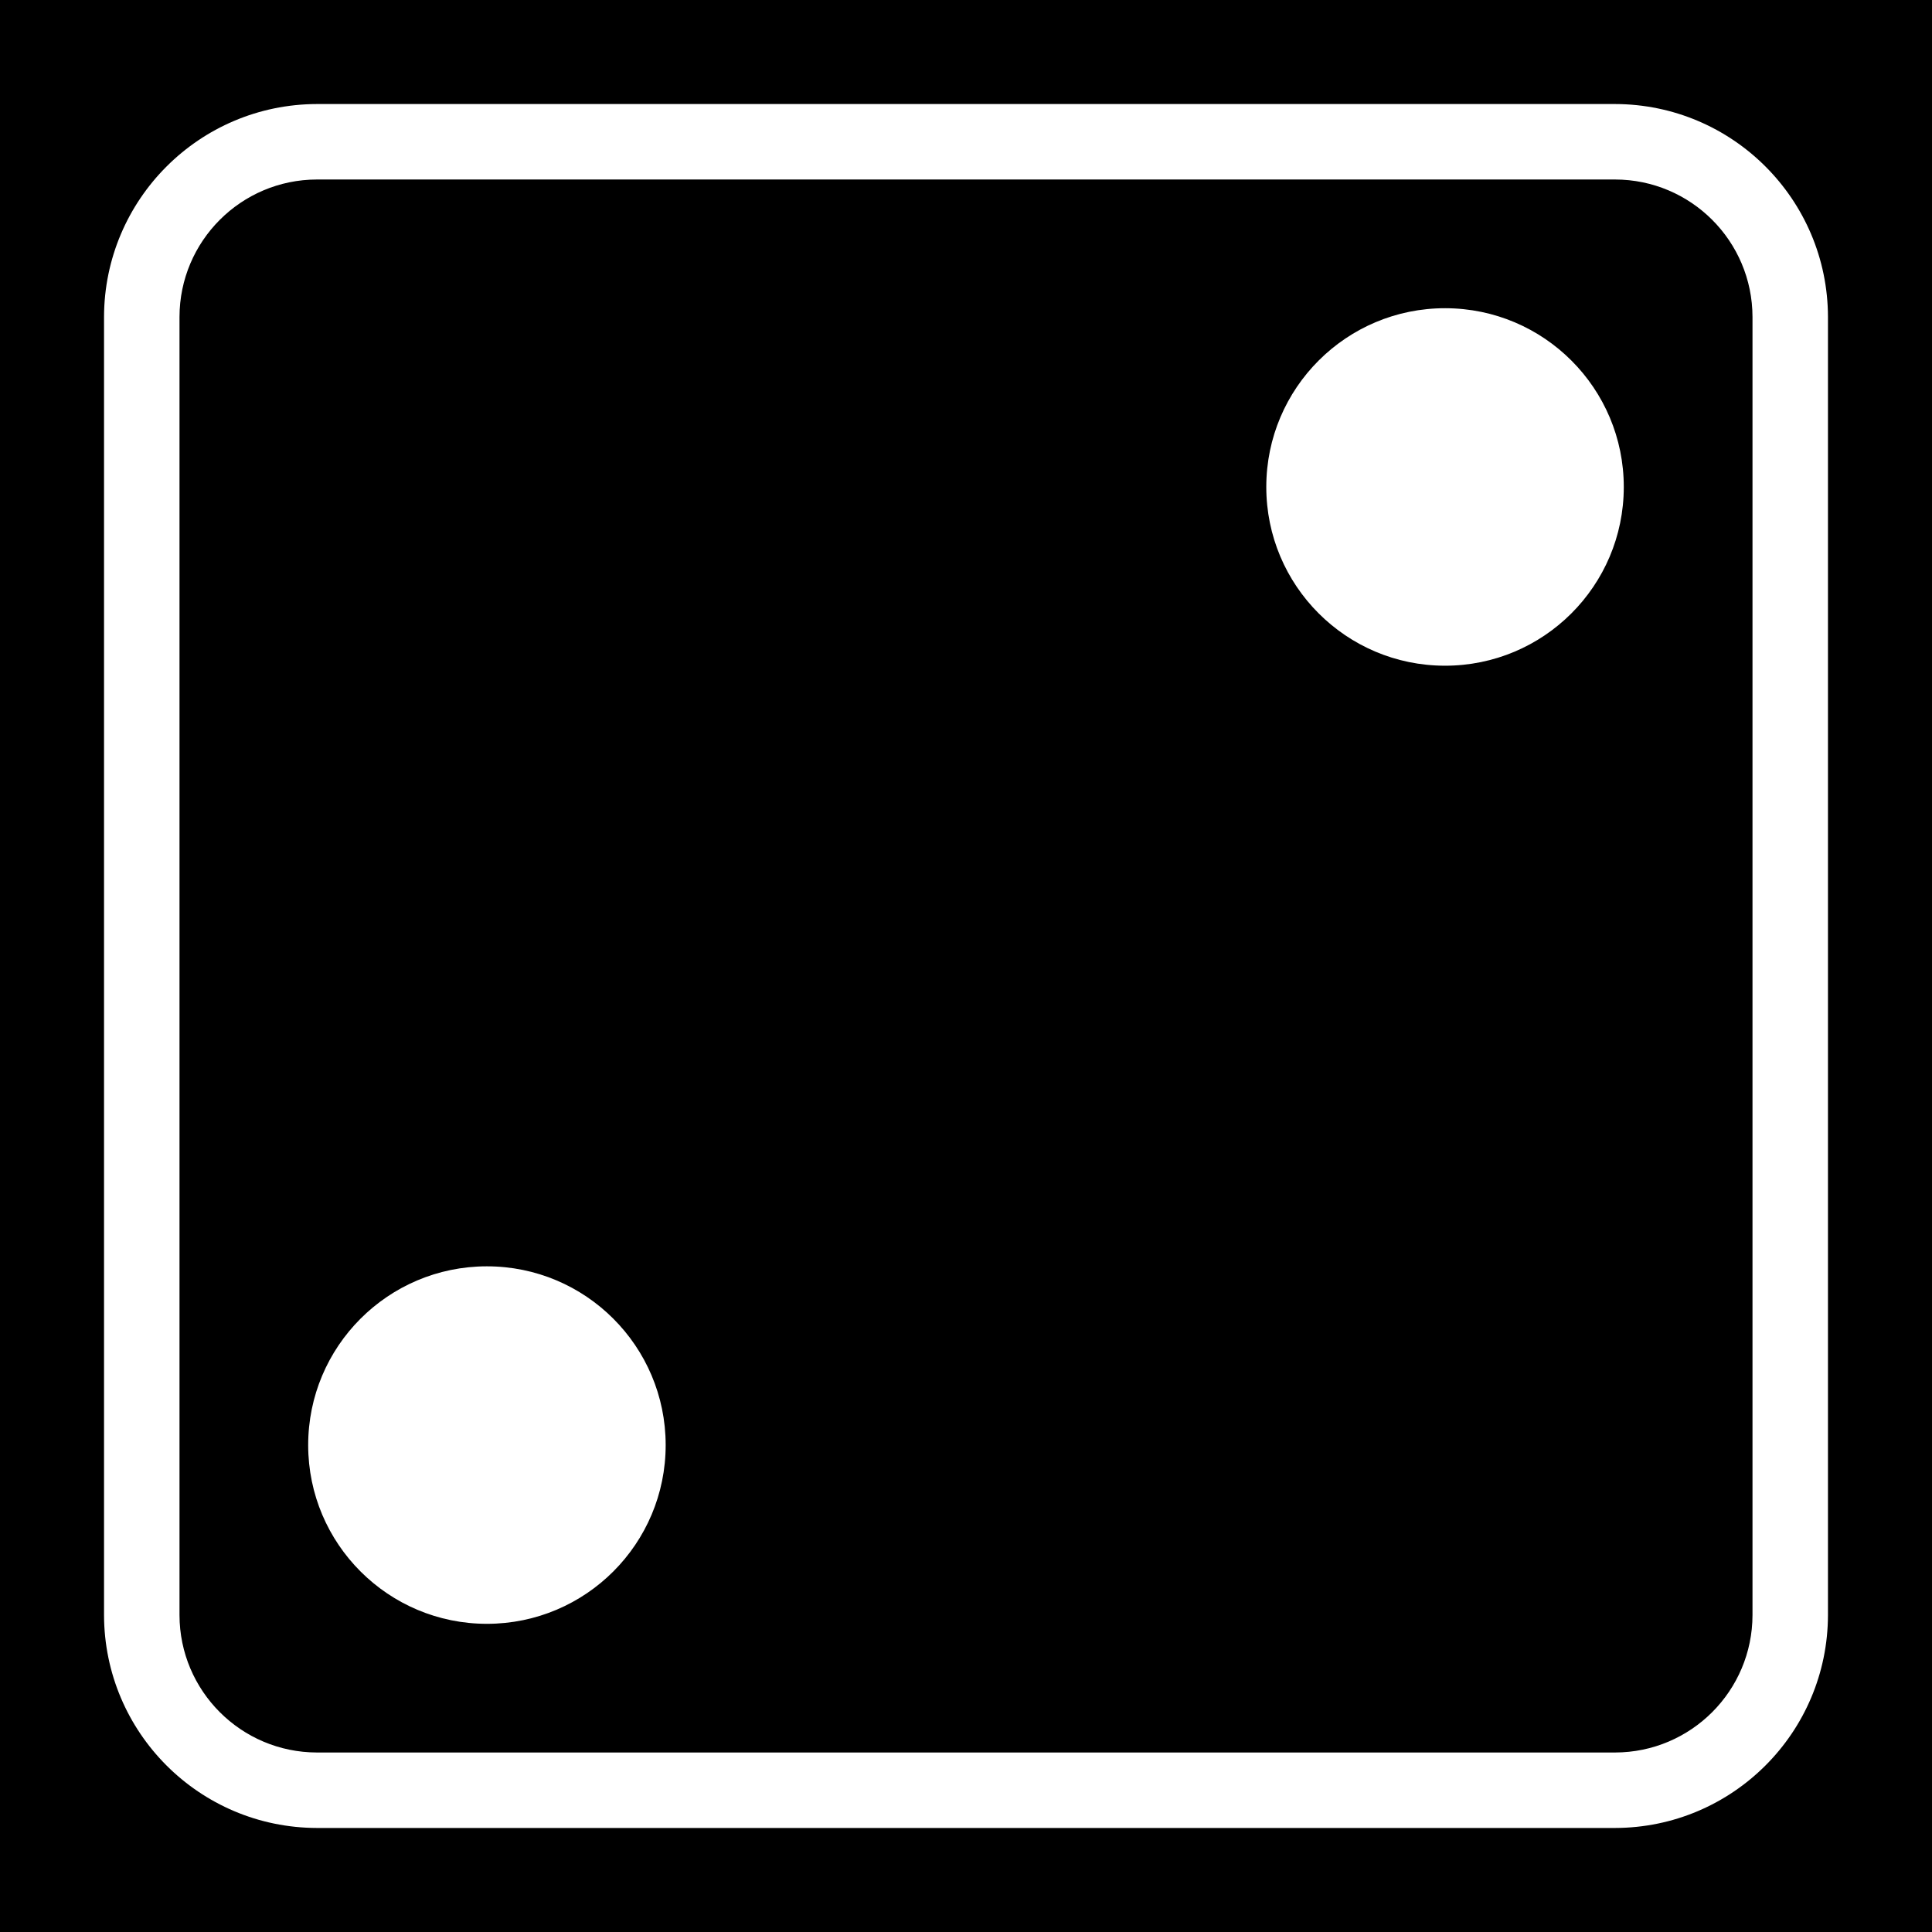
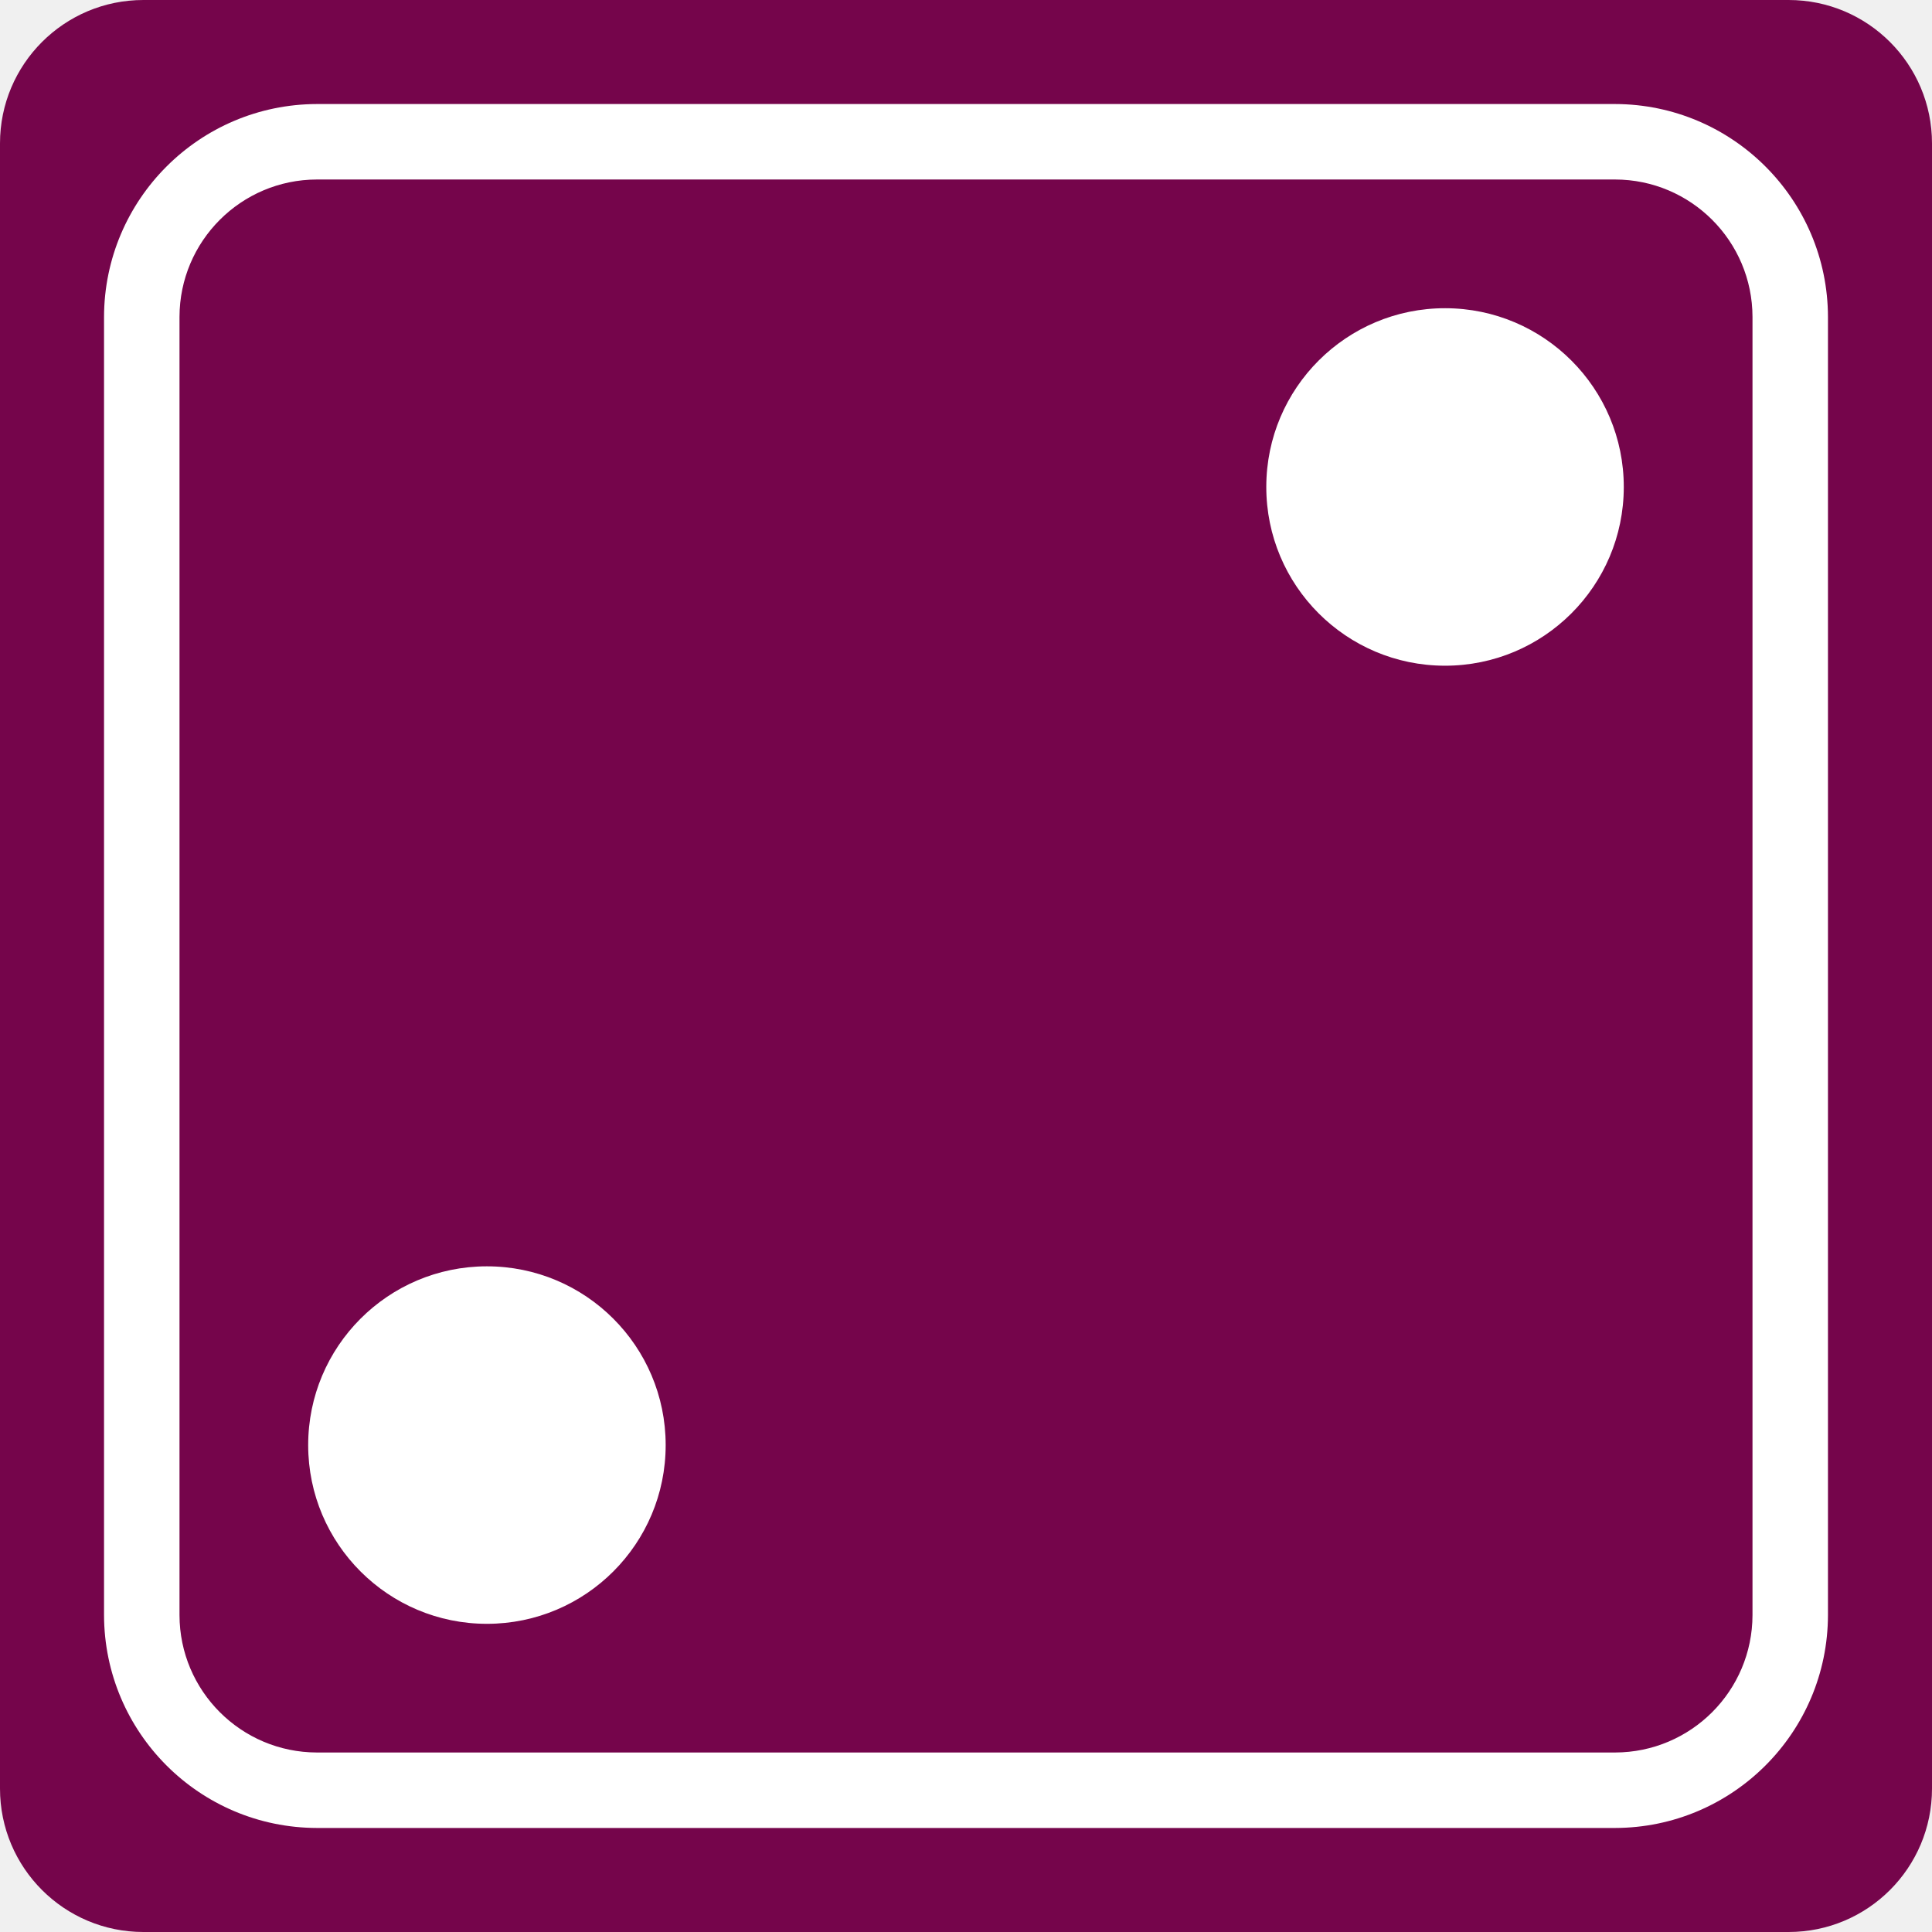
<svg xmlns="http://www.w3.org/2000/svg" viewBox="0 0 512 512" style="height: 512px; width: 512px;">
-   <path d="M0 0h512v512H0z" fill="#000" fill-opacity="1" />
+   <rect fill="#75054b" fill-opacity="1" height="512" width="512" rx="38" ry="38" />
  <g class="" transform="translate(0,0)" style="">
    <path d="M383 81.68A47.37 47.37 0 1 1 335.58 129 47.37 47.37 0 0 1 383 81.68zM81.67 383A47.37 47.37 0 1 0 129 335.59 47.37 47.37 0 0 0 81.67 383zM428 47.57H84A36.48 36.48 0 0 0 47.57 84v344A36.48 36.48 0 0 0 84 464.43h344A36.48 36.48 0 0 0 464.43 428V84A36.48 36.48 0 0 0 428 47.57m0-20A56.54 56.54 0 0 1 484.43 84v344A56.54 56.54 0 0 1 428 484.43H84A56.54 56.54 0 0 1 27.57 428V84A56.54 56.54 0 0 1 84 27.57z" fill="#fff" fill-opacity="1" />
  </g>
</svg>
